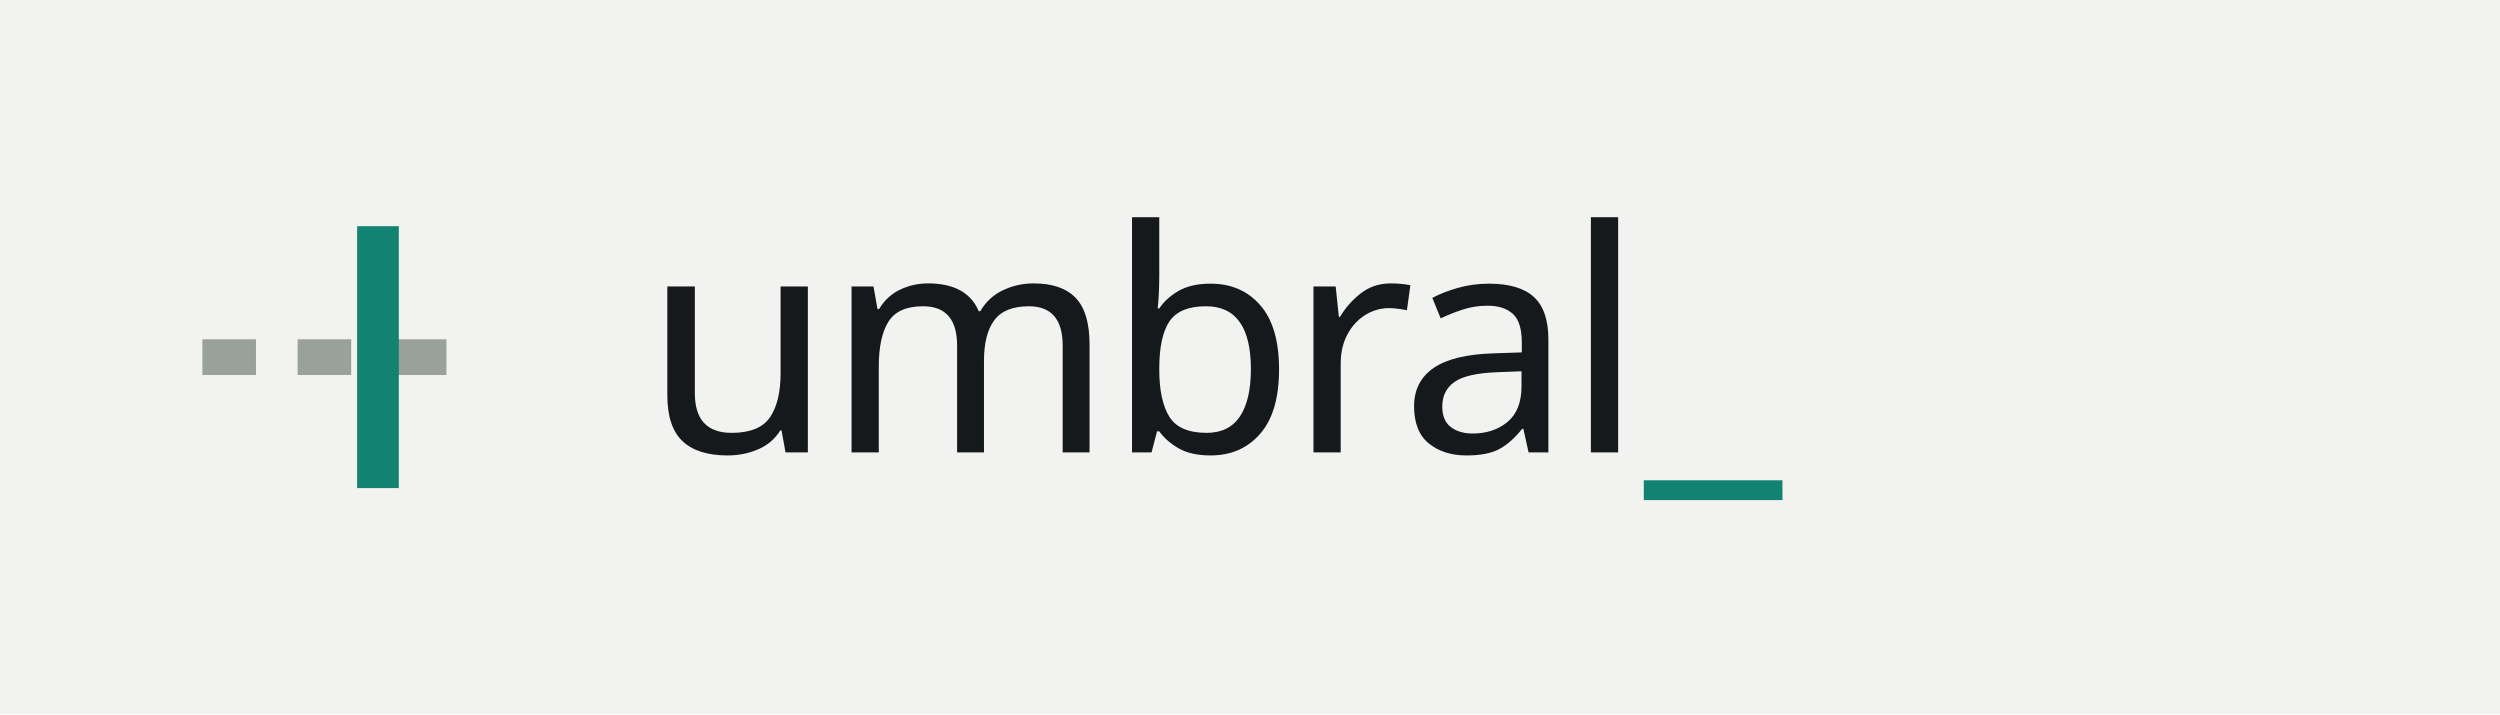
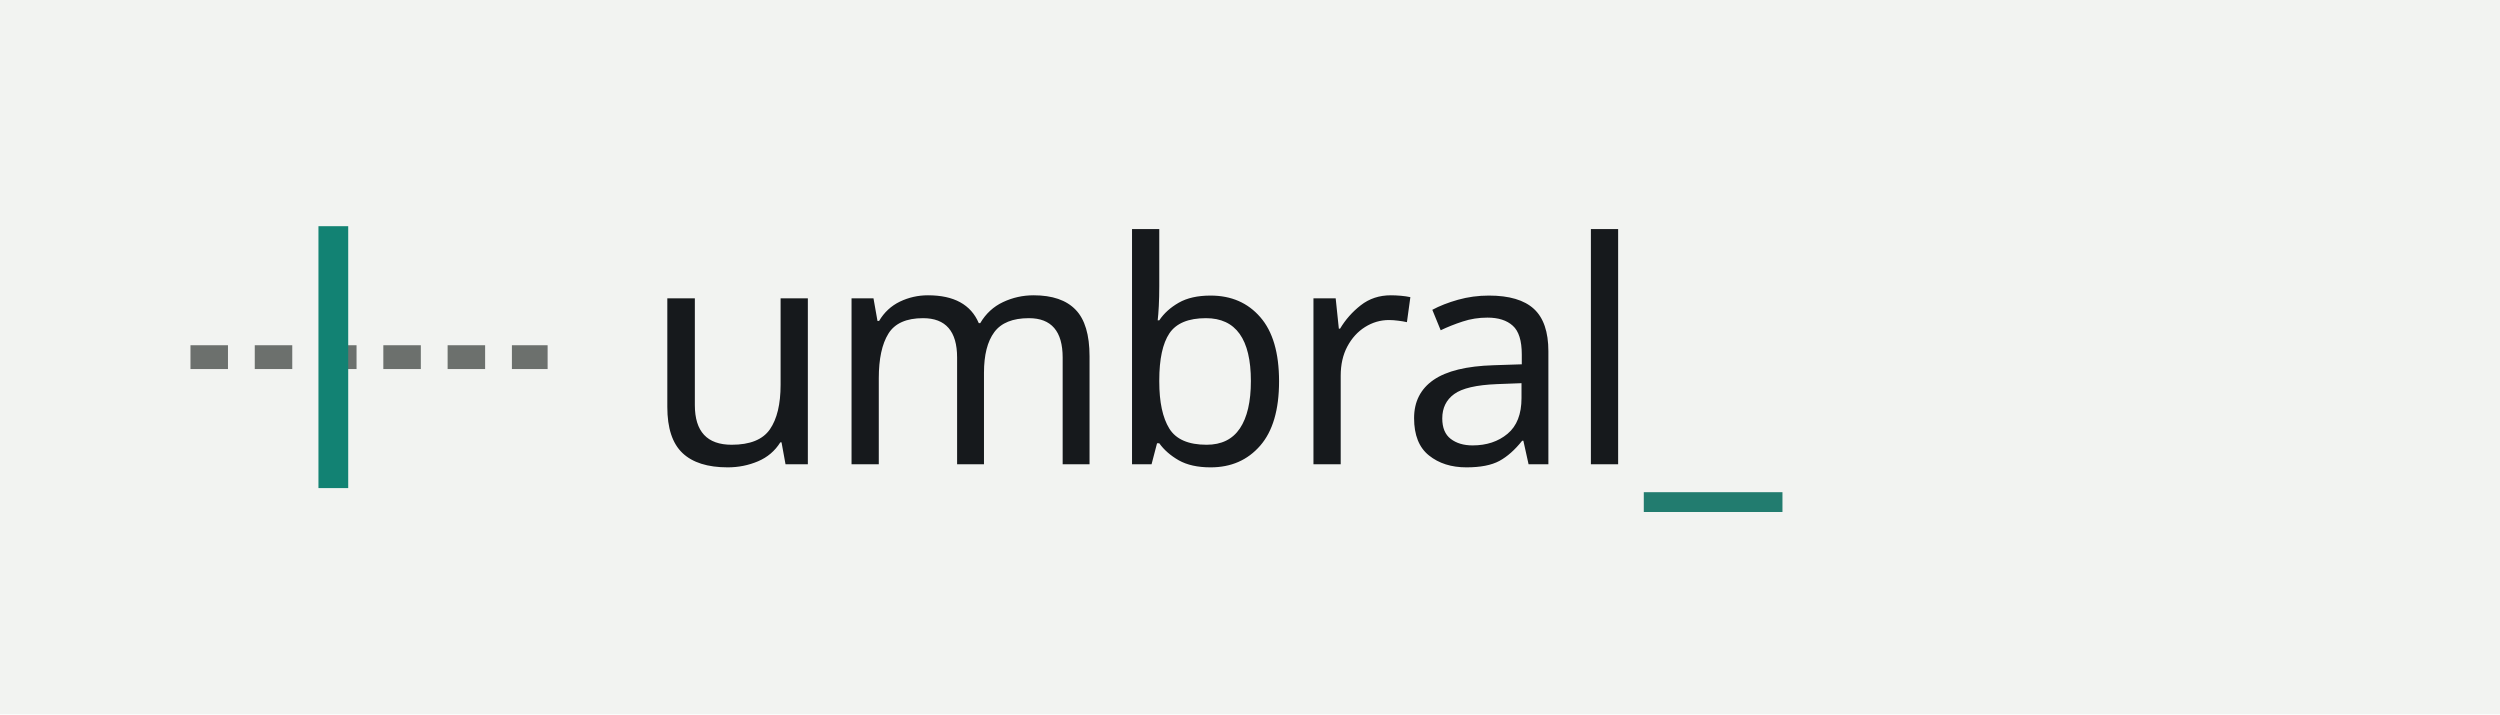
- <svg xmlns="http://www.w3.org/2000/svg" viewBox="0 0 420 120" width="420" height="120">
-   <rect width="420" height="120" fill="#F2F3F1" />
-   <line x1="34" y1="60" x2="82" y2="60" stroke="#9AA19B" stroke-width="6" stroke-dasharray="9 7" />
-   <rect x="60" y="38" width="7" height="44" fill="#128273" />
-   <text x="108" y="76" font-family="'Space Grotesk',sans-serif" font-size="52" font-weight="500" letter-spacing="-1.5" fill="#16191C">umbral<tspan fill="#128273">_</tspan>
+ <svg xmlns="http://www.w3.org/2000/svg" viewBox="0 0 420 120" width="420" height="120" role="img" aria-label="umbral_">
+   <rect width="420" height="120" fill="#f2f3f1" />
+   <line x1="32" y1="60" x2="92" y2="60" stroke="#6c706d" stroke-width="4" stroke-dasharray="6.30 4.50" stroke-linecap="butt" />
+   <rect x="53.5" y="38" width="5" height="44" fill="#128273" />
+   <text x="108" y="78" font-family="'Space Grotesk',sans-serif" font-size="52" font-weight="500" letter-spacing="-1.5" fill="#16191c">umbral<tspan fill="#227c6f">_</tspan>
  </text>
</svg>
